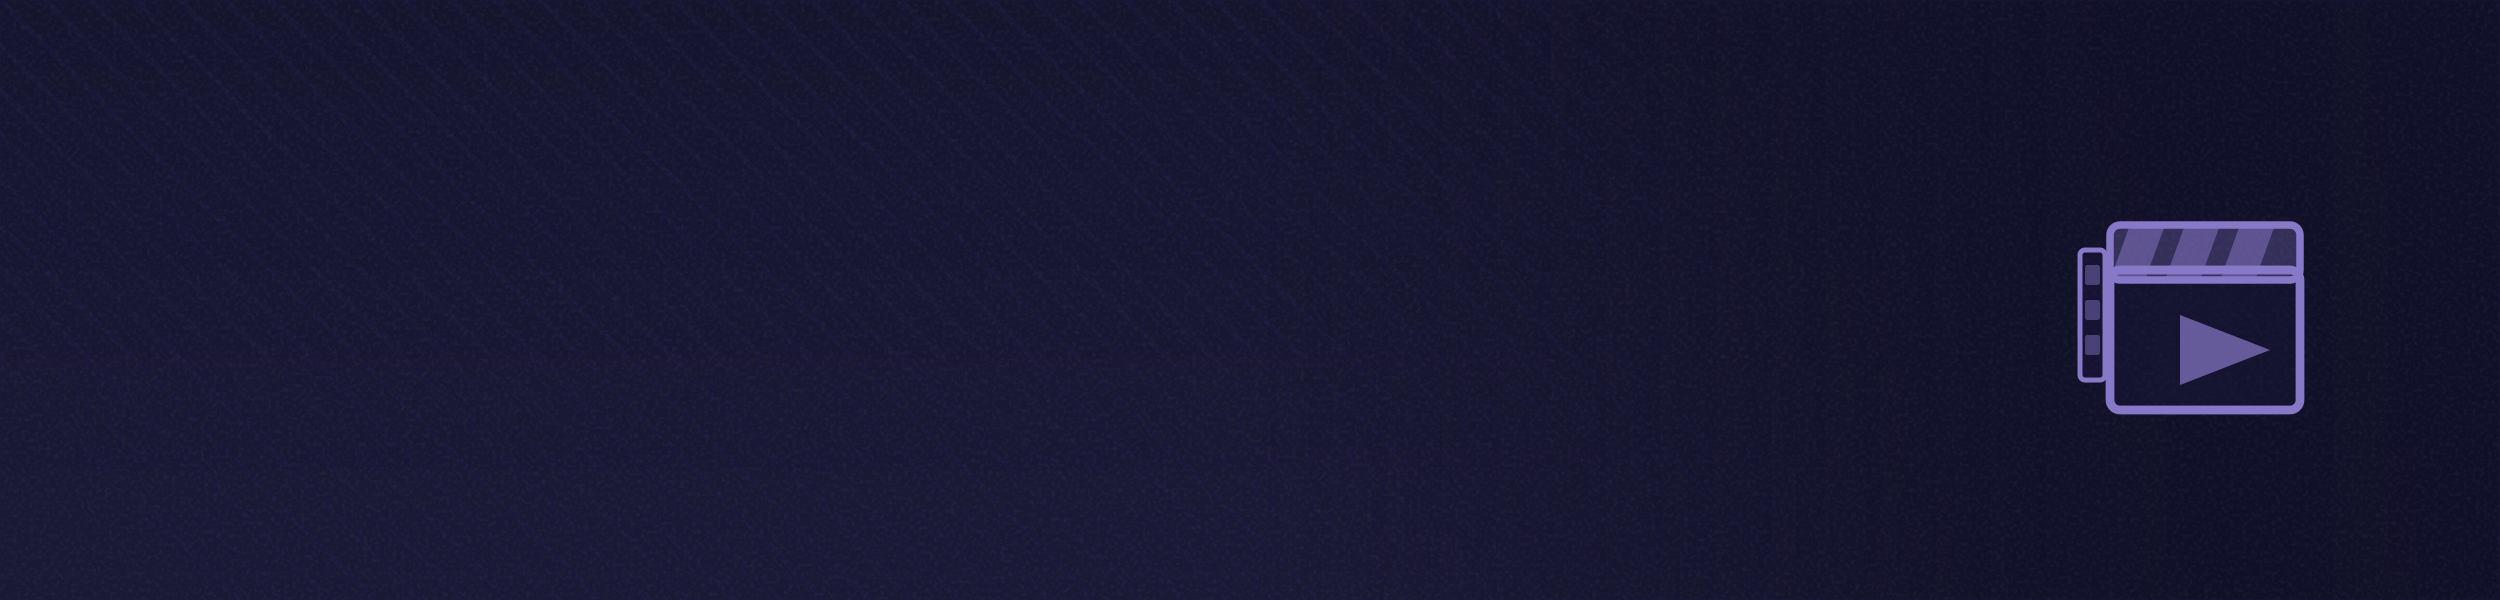
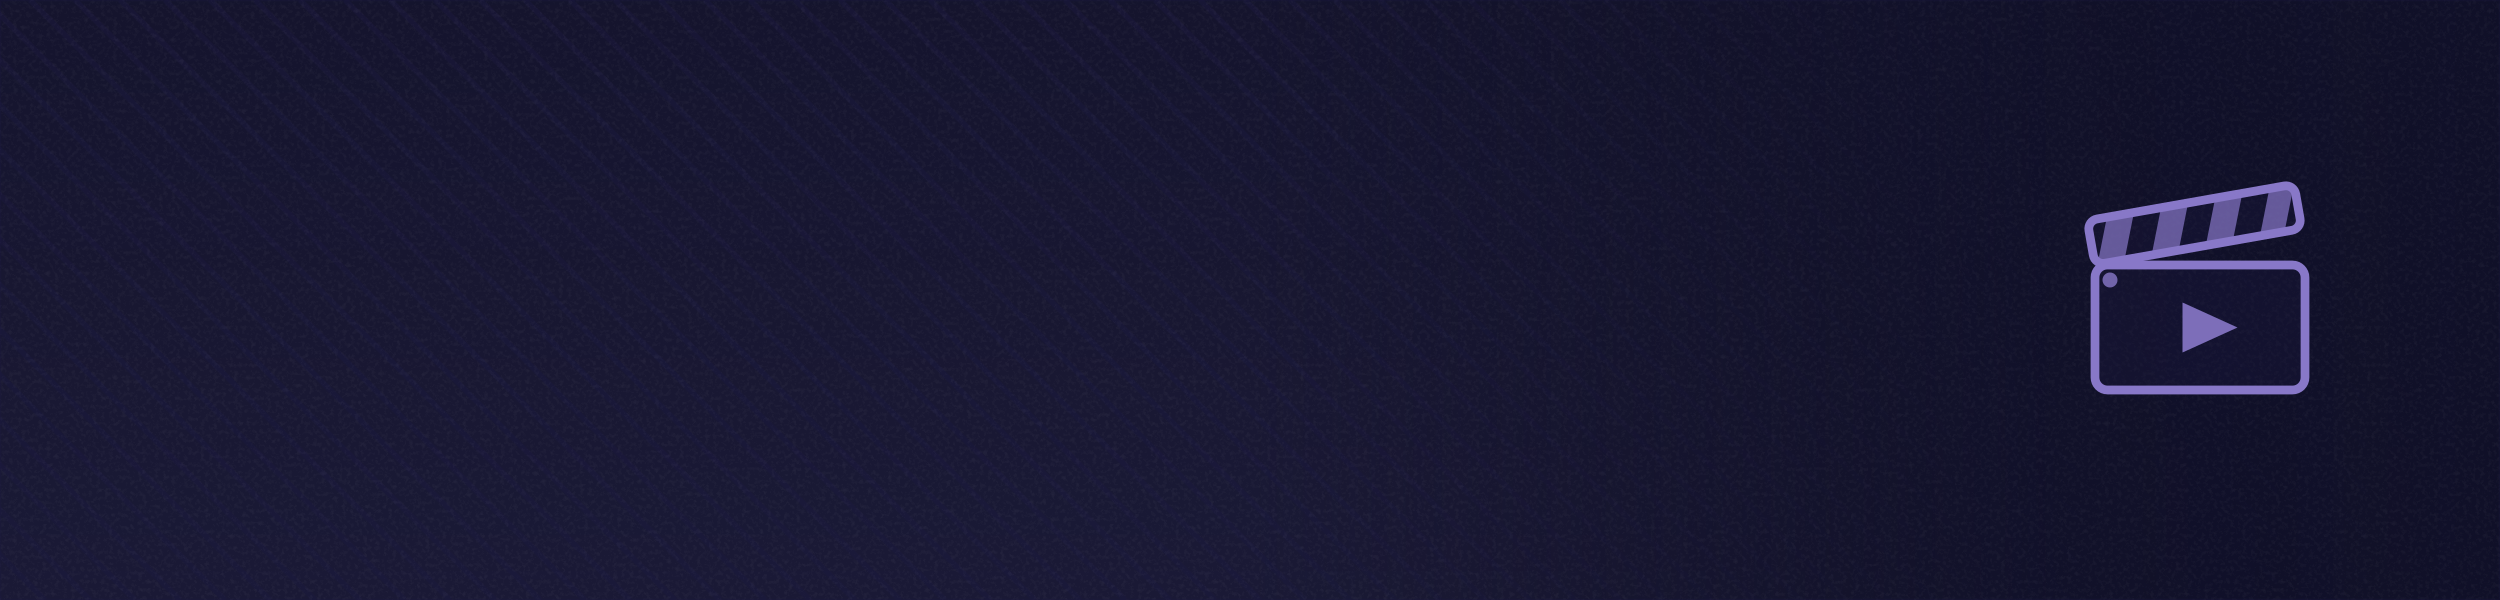
<svg xmlns="http://www.w3.org/2000/svg" width="1000" height="240" viewBox="0 0 1000 240">
  <defs>
-     <filter id="tex" x="0%" y="0%" width="100%" height="100%" color-interpolation-filters="linearRGB">
+     <filter id="tex_media_dark_w" x="0%" y="0%" width="100%" height="100%" color-interpolation-filters="linearRGB">
      <feTurbulence type="fractalNoise" baseFrequency="0.60" numOctaves="4" seed="12" stitchTiles="stitch" result="n" />
      <feColorMatrix in="n" type="saturate" values="0" result="gn" />
      <feBlend in="SourceGraphic" in2="gn" mode="overlay" />
    </filter>
-     <linearGradient id="hfade_media" x1="0" y1="0" x2="1" y2="0">
+     <linearGradient id="hfade_media_dark_w" x1="0" y1="0" x2="1" y2="0">
      <stop offset="0%" stop-color="#101028" stop-opacity="0" />
      <stop offset="50%" stop-color="#101028" stop-opacity="0" />
      <stop offset="82%" stop-color="#101028" stop-opacity="0.92" />
      <stop offset="100%" stop-color="#101028" stop-opacity="1" />
    </linearGradient>
-     <linearGradient id="vign_media" x1="0" y1="0" x2="0" y2="1">
+     <linearGradient id="vign_media_dark_w" x1="0" y1="0" x2="0" y2="1">
      <stop offset="0%" stop-color="#8878C8" stop-opacity="0.04" />
      <stop offset="100%" stop-color="#8878C8" stop-opacity="0.09" />
    </linearGradient>
  </defs>
  <rect width="1000" height="240" fill="#101028" />
-   <rect width="1000" height="240" fill="url(#vign_media)" />
+   <rect width="1000" height="240" fill="url(#vign_media_dark_w)" />
  <g>
-     <line x1="-144" y1="0" x2="96" y2="240" stroke="#1C1840" stroke-width="2.2" opacity="0.4" />
-     <line x1="-126" y1="0" x2="114" y2="240" stroke="#1C1840" stroke-width="2.2" opacity="0.4" />
-     <line x1="-108" y1="0" x2="132" y2="240" stroke="#1C1840" stroke-width="2.2" opacity="0.4" />
-     <line x1="-90" y1="0" x2="150" y2="240" stroke="#1C1840" stroke-width="2.2" opacity="0.4" />
-     <line x1="-72" y1="0" x2="168" y2="240" stroke="#1C1840" stroke-width="2.2" opacity="0.4" />
-     <line x1="-54" y1="0" x2="186" y2="240" stroke="#1C1840" stroke-width="2.2" opacity="0.4" />
-     <line x1="-36" y1="0" x2="204" y2="240" stroke="#1C1840" stroke-width="2.2" opacity="0.4" />
-     <line x1="-18" y1="0" x2="222" y2="240" stroke="#1C1840" stroke-width="2.2" opacity="0.4" />
-     <line x1="0" y1="0" x2="240" y2="240" stroke="#1C1840" stroke-width="2.2" opacity="0.4" />
-     <line x1="18" y1="0" x2="258" y2="240" stroke="#1C1840" stroke-width="2.2" opacity="0.4" />
-     <line x1="36" y1="0" x2="276" y2="240" stroke="#1C1840" stroke-width="2.2" opacity="0.4" />
-     <line x1="54" y1="0" x2="294" y2="240" stroke="#1C1840" stroke-width="2.2" opacity="0.4" />
-     <line x1="72" y1="0" x2="312" y2="240" stroke="#1C1840" stroke-width="2.2" opacity="0.4" />
-     <line x1="90" y1="0" x2="330" y2="240" stroke="#1C1840" stroke-width="2.2" opacity="0.4" />
-     <line x1="108" y1="0" x2="348" y2="240" stroke="#1C1840" stroke-width="2.2" opacity="0.4" />
-     <line x1="126" y1="0" x2="366" y2="240" stroke="#1C1840" stroke-width="2.2" opacity="0.4" />
-     <line x1="144" y1="0" x2="384" y2="240" stroke="#1C1840" stroke-width="2.2" opacity="0.4" />
-     <line x1="162" y1="0" x2="402" y2="240" stroke="#1C1840" stroke-width="2.2" opacity="0.4" />
-     <line x1="180" y1="0" x2="420" y2="240" stroke="#1C1840" stroke-width="2.2" opacity="0.4" />
-     <line x1="198" y1="0" x2="438" y2="240" stroke="#1C1840" stroke-width="2.2" opacity="0.4" />
-     <line x1="216" y1="0" x2="456" y2="240" stroke="#1C1840" stroke-width="2.2" opacity="0.4" />
-     <line x1="234" y1="0" x2="474" y2="240" stroke="#1C1840" stroke-width="2.2" opacity="0.4" />
-     <line x1="252" y1="0" x2="492" y2="240" stroke="#1C1840" stroke-width="2.2" opacity="0.4" />
-     <line x1="270" y1="0" x2="510" y2="240" stroke="#1C1840" stroke-width="2.2" opacity="0.4" />
-     <line x1="288" y1="0" x2="528" y2="240" stroke="#1C1840" stroke-width="2.2" opacity="0.4" />
-     <line x1="306" y1="0" x2="546" y2="240" stroke="#1C1840" stroke-width="2.2" opacity="0.4" />
-     <line x1="324" y1="0" x2="564" y2="240" stroke="#1C1840" stroke-width="2.2" opacity="0.4" />
-     <line x1="342" y1="0" x2="582" y2="240" stroke="#1C1840" stroke-width="2.2" opacity="0.4" />
-     <line x1="360" y1="0" x2="600" y2="240" stroke="#1C1840" stroke-width="2.2" opacity="0.4" />
-     <line x1="378" y1="0" x2="618" y2="240" stroke="#1C1840" stroke-width="2.2" opacity="0.4" />
-     <line x1="396" y1="0" x2="636" y2="240" stroke="#1C1840" stroke-width="2.2" opacity="0.4" />
-     <line x1="414" y1="0" x2="654" y2="240" stroke="#1C1840" stroke-width="2.2" opacity="0.4" />
-     <line x1="432" y1="0" x2="672" y2="240" stroke="#1C1840" stroke-width="2.2" opacity="0.4" />
-     <line x1="450" y1="0" x2="690" y2="240" stroke="#1C1840" stroke-width="2.2" opacity="0.4" />
-     <line x1="468" y1="0" x2="708" y2="240" stroke="#1C1840" stroke-width="2.2" opacity="0.4" />
-     <line x1="486" y1="0" x2="726" y2="240" stroke="#1C1840" stroke-width="2.2" opacity="0.4" />
-     <line x1="504" y1="0" x2="744" y2="240" stroke="#1C1840" stroke-width="2.2" opacity="0.4" />
-     <line x1="522" y1="0" x2="762" y2="240" stroke="#1C1840" stroke-width="2.2" opacity="0.4" />
-     <line x1="540" y1="0" x2="780" y2="240" stroke="#1C1840" stroke-width="2.2" opacity="0.4" />
-     <line x1="558" y1="0" x2="798" y2="240" stroke="#1C1840" stroke-width="2.2" opacity="0.4" />
-     <line x1="576" y1="0" x2="816" y2="240" stroke="#1C1840" stroke-width="2.2" opacity="0.4" />
-     <line x1="594" y1="0" x2="834" y2="240" stroke="#1C1840" stroke-width="2.2" opacity="0.4" />
-     <line x1="612" y1="0" x2="852" y2="240" stroke="#1C1840" stroke-width="2.2" opacity="0.4" />
-     <line x1="630" y1="0" x2="870" y2="240" stroke="#1C1840" stroke-width="2.2" opacity="0.4" />
-     <line x1="648" y1="0" x2="888" y2="240" stroke="#1C1840" stroke-width="2.2" opacity="0.4" />
-     <line x1="666" y1="0" x2="906" y2="240" stroke="#1C1840" stroke-width="2.2" opacity="0.4" />
-     <line x1="684" y1="0" x2="924" y2="240" stroke="#1C1840" stroke-width="2.2" opacity="0.4" />
-     <line x1="702" y1="0" x2="942" y2="240" stroke="#1C1840" stroke-width="2.2" opacity="0.4" />
-     <line x1="720" y1="0" x2="960" y2="240" stroke="#1C1840" stroke-width="2.2" opacity="0.4" />
-     <line x1="738" y1="0" x2="978" y2="240" stroke="#1C1840" stroke-width="2.2" opacity="0.4" />
-     <line x1="756" y1="0" x2="996" y2="240" stroke="#1C1840" stroke-width="2.2" opacity="0.4" />
-     <line x1="774" y1="0" x2="1014" y2="240" stroke="#1C1840" stroke-width="2.2" opacity="0.4" />
-     <line x1="792" y1="0" x2="1032" y2="240" stroke="#1C1840" stroke-width="2.2" opacity="0.4" />
-     <line x1="810" y1="0" x2="1050" y2="240" stroke="#1C1840" stroke-width="2.2" opacity="0.4" />
-     <line x1="828" y1="0" x2="1068" y2="240" stroke="#1C1840" stroke-width="2.2" opacity="0.4" />
-     <line x1="846" y1="0" x2="1086" y2="240" stroke="#1C1840" stroke-width="2.2" opacity="0.4" />
-     <rect width="1000" height="240" fill="url(#hfade_media)" />
+     <line x1="-240" y1="0" x2="0" y2="240" stroke="#1C1840" stroke-width="2.2" opacity="0.4" />
+     <line x1="-222" y1="0" x2="18" y2="240" stroke="#1C1840" stroke-width="2.2" opacity="0.4" />
+     <line x1="-204" y1="0" x2="36" y2="240" stroke="#1C1840" stroke-width="2.2" opacity="0.4" />
+     <line x1="-186" y1="0" x2="54" y2="240" stroke="#1C1840" stroke-width="2.2" opacity="0.4" />
+     <line x1="-168" y1="0" x2="72" y2="240" stroke="#1C1840" stroke-width="2.2" opacity="0.4" />
+     <line x1="-150" y1="0" x2="90" y2="240" stroke="#1C1840" stroke-width="2.2" opacity="0.4" />
+     <line x1="-132" y1="0" x2="108" y2="240" stroke="#1C1840" stroke-width="2.2" opacity="0.4" />
+     <line x1="-114" y1="0" x2="126" y2="240" stroke="#1C1840" stroke-width="2.2" opacity="0.4" />
+     <line x1="-96" y1="0" x2="144" y2="240" stroke="#1C1840" stroke-width="2.2" opacity="0.4" />
+     <line x1="-78" y1="0" x2="162" y2="240" stroke="#1C1840" stroke-width="2.2" opacity="0.4" />
+     <line x1="-60" y1="0" x2="180" y2="240" stroke="#1C1840" stroke-width="2.2" opacity="0.4" />
+     <line x1="-42" y1="0" x2="198" y2="240" stroke="#1C1840" stroke-width="2.2" opacity="0.4" />
+     <line x1="-24" y1="0" x2="216" y2="240" stroke="#1C1840" stroke-width="2.2" opacity="0.4" />
+     <line x1="-6" y1="0" x2="234" y2="240" stroke="#1C1840" stroke-width="2.2" opacity="0.4" />
+     <line x1="12" y1="0" x2="252" y2="240" stroke="#1C1840" stroke-width="2.2" opacity="0.4" />
+     <line x1="30" y1="0" x2="270" y2="240" stroke="#1C1840" stroke-width="2.2" opacity="0.4" />
+     <line x1="48" y1="0" x2="288" y2="240" stroke="#1C1840" stroke-width="2.2" opacity="0.4" />
+     <line x1="66" y1="0" x2="306" y2="240" stroke="#1C1840" stroke-width="2.2" opacity="0.4" />
+     <line x1="84" y1="0" x2="324" y2="240" stroke="#1C1840" stroke-width="2.2" opacity="0.4" />
+     <line x1="102" y1="0" x2="342" y2="240" stroke="#1C1840" stroke-width="2.2" opacity="0.4" />
+     <line x1="120" y1="0" x2="360" y2="240" stroke="#1C1840" stroke-width="2.2" opacity="0.4" />
+     <line x1="138" y1="0" x2="378" y2="240" stroke="#1C1840" stroke-width="2.2" opacity="0.4" />
+     <line x1="156" y1="0" x2="396" y2="240" stroke="#1C1840" stroke-width="2.2" opacity="0.4" />
+     <line x1="174" y1="0" x2="414" y2="240" stroke="#1C1840" stroke-width="2.2" opacity="0.4" />
+     <line x1="192" y1="0" x2="432" y2="240" stroke="#1C1840" stroke-width="2.2" opacity="0.4" />
+     <line x1="210" y1="0" x2="450" y2="240" stroke="#1C1840" stroke-width="2.2" opacity="0.4" />
+     <line x1="228" y1="0" x2="468" y2="240" stroke="#1C1840" stroke-width="2.2" opacity="0.4" />
+     <line x1="246" y1="0" x2="486" y2="240" stroke="#1C1840" stroke-width="2.2" opacity="0.4" />
+     <line x1="264" y1="0" x2="504" y2="240" stroke="#1C1840" stroke-width="2.2" opacity="0.4" />
+     <line x1="282" y1="0" x2="522" y2="240" stroke="#1C1840" stroke-width="2.2" opacity="0.4" />
+     <line x1="300" y1="0" x2="540" y2="240" stroke="#1C1840" stroke-width="2.2" opacity="0.4" />
+     <line x1="318" y1="0" x2="558" y2="240" stroke="#1C1840" stroke-width="2.2" opacity="0.4" />
+     <line x1="336" y1="0" x2="576" y2="240" stroke="#1C1840" stroke-width="2.2" opacity="0.4" />
+     <line x1="354" y1="0" x2="594" y2="240" stroke="#1C1840" stroke-width="2.2" opacity="0.4" />
+     <line x1="372" y1="0" x2="612" y2="240" stroke="#1C1840" stroke-width="2.2" opacity="0.4" />
+     <line x1="390" y1="0" x2="630" y2="240" stroke="#1C1840" stroke-width="2.2" opacity="0.4" />
+     <line x1="408" y1="0" x2="648" y2="240" stroke="#1C1840" stroke-width="2.2" opacity="0.4" />
+     <line x1="426" y1="0" x2="666" y2="240" stroke="#1C1840" stroke-width="2.2" opacity="0.4" />
+     <line x1="444" y1="0" x2="684" y2="240" stroke="#1C1840" stroke-width="2.2" opacity="0.4" />
+     <line x1="462" y1="0" x2="702" y2="240" stroke="#1C1840" stroke-width="2.2" opacity="0.4" />
+     <line x1="480" y1="0" x2="720" y2="240" stroke="#1C1840" stroke-width="2.2" opacity="0.4" />
+     <line x1="498" y1="0" x2="738" y2="240" stroke="#1C1840" stroke-width="2.2" opacity="0.4" />
+     <line x1="516" y1="0" x2="756" y2="240" stroke="#1C1840" stroke-width="2.2" opacity="0.4" />
+     <line x1="534" y1="0" x2="774" y2="240" stroke="#1C1840" stroke-width="2.2" opacity="0.4" />
+     <line x1="552" y1="0" x2="792" y2="240" stroke="#1C1840" stroke-width="2.2" opacity="0.4" />
+     <line x1="570" y1="0" x2="810" y2="240" stroke="#1C1840" stroke-width="2.2" opacity="0.4" />
+     <line x1="588" y1="0" x2="828" y2="240" stroke="#1C1840" stroke-width="2.2" opacity="0.4" />
+     <line x1="606" y1="0" x2="846" y2="240" stroke="#1C1840" stroke-width="2.2" opacity="0.4" />
+     <line x1="624" y1="0" x2="864" y2="240" stroke="#1C1840" stroke-width="2.2" opacity="0.4" />
+     <line x1="642" y1="0" x2="882" y2="240" stroke="#1C1840" stroke-width="2.2" opacity="0.4" />
+     <line x1="660" y1="0" x2="900" y2="240" stroke="#1C1840" stroke-width="2.2" opacity="0.4" />
+     <line x1="678" y1="0" x2="918" y2="240" stroke="#1C1840" stroke-width="2.2" opacity="0.4" />
+     <line x1="696" y1="0" x2="936" y2="240" stroke="#1C1840" stroke-width="2.2" opacity="0.4" />
+     <line x1="714" y1="0" x2="954" y2="240" stroke="#1C1840" stroke-width="2.2" opacity="0.4" />
+     <line x1="732" y1="0" x2="972" y2="240" stroke="#1C1840" stroke-width="2.2" opacity="0.4" />
+     <line x1="750" y1="0" x2="990" y2="240" stroke="#1C1840" stroke-width="2.2" opacity="0.4" />
+     <line x1="768" y1="0" x2="1008" y2="240" stroke="#1C1840" stroke-width="2.2" opacity="0.4" />
+     <line x1="786" y1="0" x2="1026" y2="240" stroke="#1C1840" stroke-width="2.2" opacity="0.4" />
+     <line x1="804" y1="0" x2="1044" y2="240" stroke="#1C1840" stroke-width="2.2" opacity="0.4" />
+     <line x1="822" y1="0" x2="1062" y2="240" stroke="#1C1840" stroke-width="2.2" opacity="0.4" />
+     <line x1="840" y1="0" x2="1080" y2="240" stroke="#1C1840" stroke-width="2.2" opacity="0.4" />
+     <line x1="858" y1="0" x2="1098" y2="240" stroke="#1C1840" stroke-width="2.2" opacity="0.4" />
+     <line x1="876" y1="0" x2="1116" y2="240" stroke="#1C1840" stroke-width="2.2" opacity="0.4" />
+     <line x1="894" y1="0" x2="1134" y2="240" stroke="#1C1840" stroke-width="2.2" opacity="0.4" />
+     <line x1="912" y1="0" x2="1152" y2="240" stroke="#1C1840" stroke-width="2.2" opacity="0.4" />
+     <line x1="930" y1="0" x2="1170" y2="240" stroke="#1C1840" stroke-width="2.2" opacity="0.4" />
+     <line x1="948" y1="0" x2="1188" y2="240" stroke="#1C1840" stroke-width="2.2" opacity="0.4" />
+     <line x1="966" y1="0" x2="1206" y2="240" stroke="#1C1840" stroke-width="2.2" opacity="0.4" />
+     <line x1="984" y1="0" x2="1224" y2="240" stroke="#1C1840" stroke-width="2.2" opacity="0.4" />
+     <rect width="1000" height="240" fill="url(#hfade_media_dark_w)" />
  </g>
-   <rect width="1000" height="240" fill="#101028" filter="url(#tex)" opacity="0.06" />
+   <rect width="1000" height="240" fill="#101028" filter="url(#tex_media_dark_w)" opacity="0.06" />
  <g transform="translate(880,120)">
-     <rect x="-48" y="-20" width="10" height="52" rx="2" fill="#1C1840" opacity="0.35" />
-     <rect x="-48" y="-20" width="10" height="52" rx="2" fill="none" stroke="#8878C8" stroke-width="2" />
-     <rect x="-46" y="-14" width="6" height="8" rx="1" fill="#8878C8" opacity="0.45" />
-     <rect x="-46" y="0" width="6" height="8" rx="1" fill="#8878C8" opacity="0.45" />
-     <rect x="-46" y="14" width="6" height="8" rx="1" fill="#8878C8" opacity="0.45" />
-     <rect x="-36" y="-12" width="76" height="56" rx="4" fill="#1C1840" opacity="0.28" />
-     <rect x="-36" y="-12" width="76" height="56" rx="4" fill="none" stroke="#8878C8" stroke-width="3.5" />
-     <rect x="-36" y="-30" width="76" height="22" rx="4" fill="#8878C8" opacity="0.3" />
-     <rect x="-36" y="-30" width="76" height="22" rx="4" fill="none" stroke="#8878C8" stroke-width="3" />
-     <polygon points="-28,-30 -14,-30 -22,-8 -36,-8" fill="#8878C8" opacity="0.5" />
-     <polygon points="-6,-30 8,-30 0,-8 -14,-8" fill="#8878C8" opacity="0.5" />
-     <polygon points="16,-30 30,-30 22,-8 8,-8" fill="#8878C8" opacity="0.5" />
-     <polygon points="-8,6 -8,34 28,20" fill="#8878C8" opacity="0.7" />
+     <g transform="rotate(-10,-42,-14)">
+       <rect x="-42" y="-32" width="84" height="18" rx="4" fill="#1C1840" opacity="0.3" />
+       <rect x="-42" y="-32" width="84" height="18" rx="4" fill="none" stroke="#8878C8" stroke-width="3.5" />
+       <path d="M-34,-32 l11,0 l-7,18 l-11,0 Z" fill="#8878C8" opacity="0.7" />
+       <path d="M-12,-32 l11,0 l-7,18 l-11,0 Z" fill="#8878C8" opacity="0.7" />
+       <path d="M10,-32 l11,0 l-7,18 l-11,0 Z" fill="#8878C8" opacity="0.7" />
+       <path d="M32,-32 l10,0 l-7,18 l-10,0 Z" fill="#8878C8" opacity="0.7" />
+     </g>
+     <rect x="-42" y="-14" width="84" height="50" rx="5" fill="#1C1840" opacity="0.3" />
+     <rect x="-42" y="-14" width="84" height="50" rx="5" fill="none" stroke="#8878C8" stroke-width="3.5" />
+     <circle cx="-36" cy="-8" r="3" fill="#8878C8" opacity="0.8" />
+     <path d="M-7,1 L15,11 L-7,21 Z" fill="#8878C8" opacity="0.9" />
  </g>
  <rect width="1000" height="240" fill="none" stroke="#1C1840" stroke-width="1" opacity="0.3" />
</svg>
